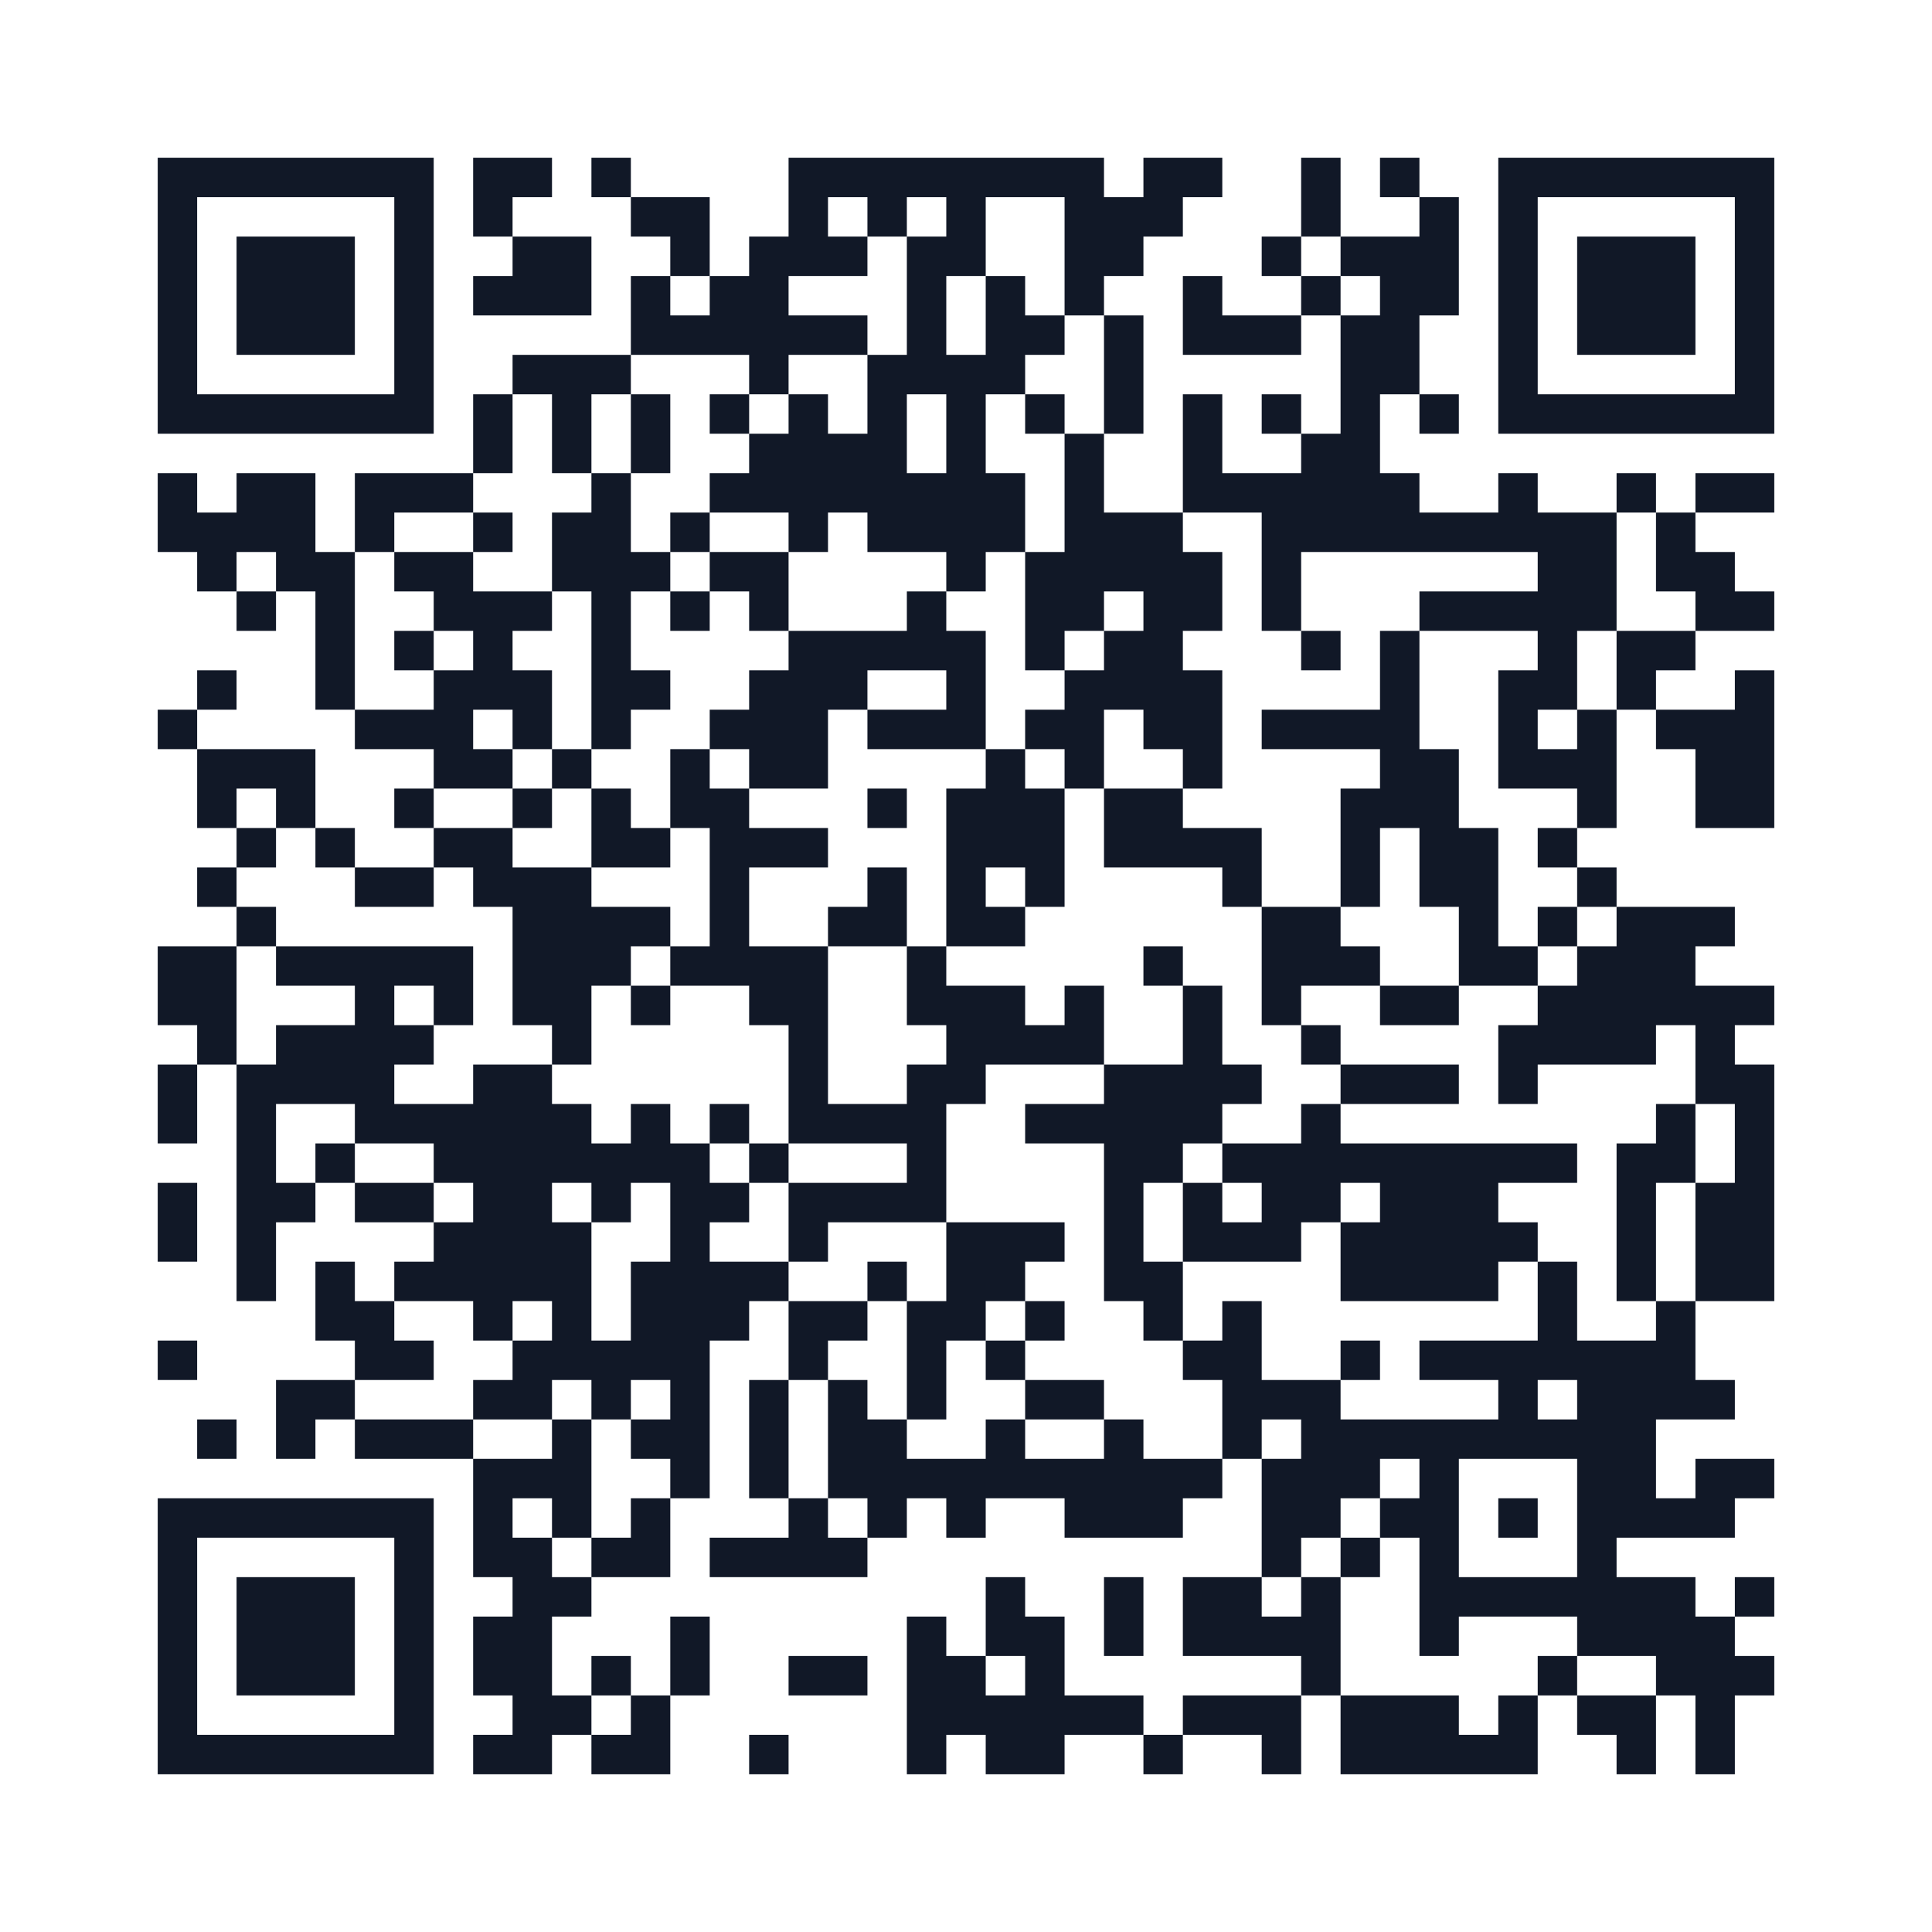
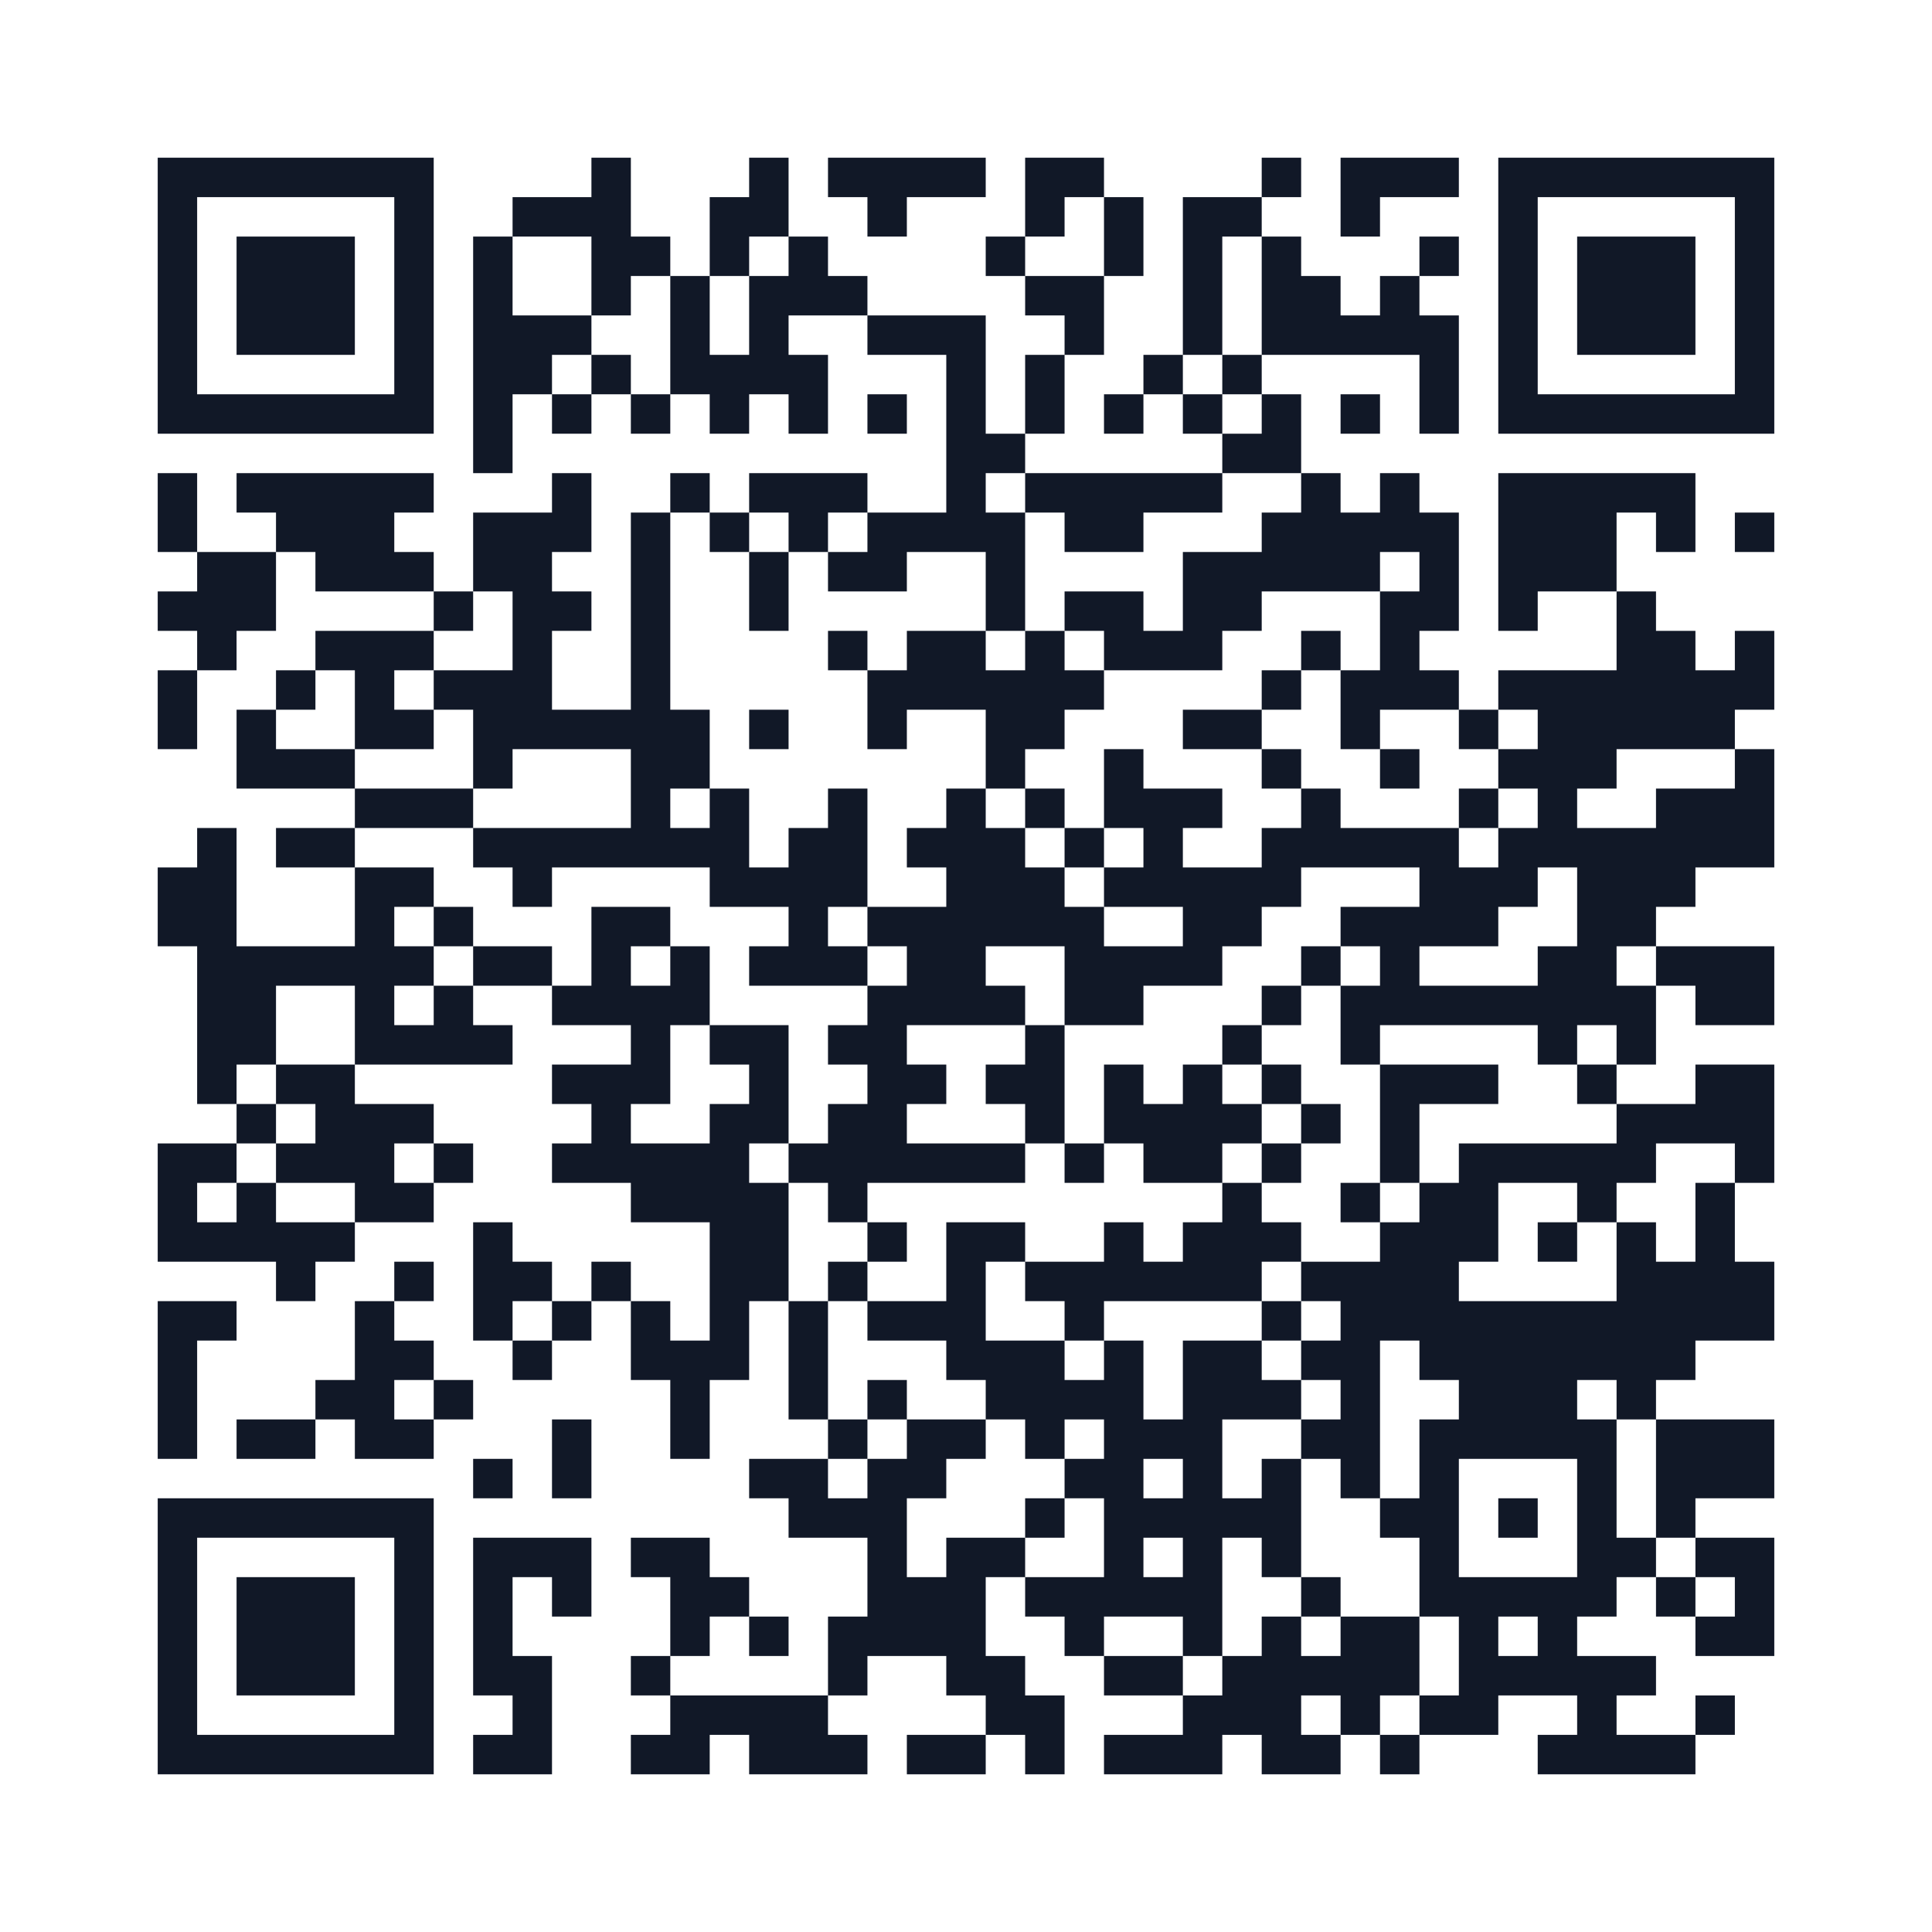
<svg xmlns="http://www.w3.org/2000/svg" viewBox="0 0 49 49" role="img" aria-labelledby="qr-title qr-desc" preserveAspectRatio="xMidYMid meet">
  <rect width="49" height="49" fill="#ffffff" />
-   <path d="M4 4h1v1H4zM5 4h1v1H5zM6 4h1v1H6zM7 4h1v1H7zM8 4h1v1H8zM9 4h1v1H9zM10 4h1v1H10zM12 4h1v1H12zM13 4h1v1H13zM15 4h1v1H15zM20 4h1v1H20zM21 4h1v1H21zM22 4h1v1H22zM23 4h1v1H23zM24 4h1v1H24zM25 4h1v1H25zM26 4h1v1H26zM27 4h1v1H27zM29 4h1v1H29zM30 4h1v1H30zM33 4h1v1H33zM35 4h1v1H35zM38 4h1v1H38zM39 4h1v1H39zM40 4h1v1H40zM41 4h1v1H41zM42 4h1v1H42zM43 4h1v1H43zM44 4h1v1H44zM4 5h1v1H4zM10 5h1v1H10zM12 5h1v1H12zM16 5h1v1H16zM17 5h1v1H17zM20 5h1v1H20zM22 5h1v1H22zM24 5h1v1H24zM27 5h1v1H27zM28 5h1v1H28zM29 5h1v1H29zM33 5h1v1H33zM36 5h1v1H36zM38 5h1v1H38zM44 5h1v1H44zM4 6h1v1H4zM6 6h1v1H6zM7 6h1v1H7zM8 6h1v1H8zM10 6h1v1H10zM13 6h1v1H13zM14 6h1v1H14zM17 6h1v1H17zM19 6h1v1H19zM20 6h1v1H20zM21 6h1v1H21zM23 6h1v1H23zM24 6h1v1H24zM27 6h1v1H27zM28 6h1v1H28zM32 6h1v1H32zM34 6h1v1H34zM35 6h1v1H35zM36 6h1v1H36zM38 6h1v1H38zM40 6h1v1H40zM41 6h1v1H41zM42 6h1v1H42zM44 6h1v1H44zM4 7h1v1H4zM6 7h1v1H6zM7 7h1v1H7zM8 7h1v1H8zM10 7h1v1H10zM12 7h1v1H12zM13 7h1v1H13zM14 7h1v1H14zM16 7h1v1H16zM18 7h1v1H18zM19 7h1v1H19zM23 7h1v1H23zM25 7h1v1H25zM27 7h1v1H27zM30 7h1v1H30zM33 7h1v1H33zM35 7h1v1H35zM36 7h1v1H36zM38 7h1v1H38zM40 7h1v1H40zM41 7h1v1H41zM42 7h1v1H42zM44 7h1v1H44zM4 8h1v1H4zM6 8h1v1H6zM7 8h1v1H7zM8 8h1v1H8zM10 8h1v1H10zM16 8h1v1H16zM17 8h1v1H17zM18 8h1v1H18zM19 8h1v1H19zM20 8h1v1H20zM21 8h1v1H21zM23 8h1v1H23zM25 8h1v1H25zM26 8h1v1H26zM28 8h1v1H28zM30 8h1v1H30zM31 8h1v1H31zM32 8h1v1H32zM34 8h1v1H34zM35 8h1v1H35zM38 8h1v1H38zM40 8h1v1H40zM41 8h1v1H41zM42 8h1v1H42zM44 8h1v1H44zM4 9h1v1H4zM10 9h1v1H10zM13 9h1v1H13zM14 9h1v1H14zM15 9h1v1H15zM19 9h1v1H19zM22 9h1v1H22zM23 9h1v1H23zM24 9h1v1H24zM25 9h1v1H25zM28 9h1v1H28zM34 9h1v1H34zM35 9h1v1H35zM38 9h1v1H38zM44 9h1v1H44zM4 10h1v1H4zM5 10h1v1H5zM6 10h1v1H6zM7 10h1v1H7zM8 10h1v1H8zM9 10h1v1H9zM10 10h1v1H10zM12 10h1v1H12zM14 10h1v1H14zM16 10h1v1H16zM18 10h1v1H18zM20 10h1v1H20zM22 10h1v1H22zM24 10h1v1H24zM26 10h1v1H26zM28 10h1v1H28zM30 10h1v1H30zM32 10h1v1H32zM34 10h1v1H34zM36 10h1v1H36zM38 10h1v1H38zM39 10h1v1H39zM40 10h1v1H40zM41 10h1v1H41zM42 10h1v1H42zM43 10h1v1H43zM44 10h1v1H44zM12 11h1v1H12zM14 11h1v1H14zM16 11h1v1H16zM19 11h1v1H19zM20 11h1v1H20zM21 11h1v1H21zM22 11h1v1H22zM24 11h1v1H24zM27 11h1v1H27zM30 11h1v1H30zM33 11h1v1H33zM34 11h1v1H34zM4 12h1v1H4zM6 12h1v1H6zM7 12h1v1H7zM9 12h1v1H9zM10 12h1v1H10zM11 12h1v1H11zM15 12h1v1H15zM18 12h1v1H18zM19 12h1v1H19zM20 12h1v1H20zM21 12h1v1H21zM22 12h1v1H22zM23 12h1v1H23zM24 12h1v1H24zM25 12h1v1H25zM27 12h1v1H27zM30 12h1v1H30zM31 12h1v1H31zM32 12h1v1H32zM33 12h1v1H33zM34 12h1v1H34zM35 12h1v1H35zM38 12h1v1H38zM41 12h1v1H41zM43 12h1v1H43zM44 12h1v1H44zM4 13h1v1H4zM5 13h1v1H5zM6 13h1v1H6zM7 13h1v1H7zM9 13h1v1H9zM12 13h1v1H12zM14 13h1v1H14zM15 13h1v1H15zM17 13h1v1H17zM20 13h1v1H20zM22 13h1v1H22zM23 13h1v1H23zM24 13h1v1H24zM25 13h1v1H25zM27 13h1v1H27zM28 13h1v1H28zM29 13h1v1H29zM32 13h1v1H32zM33 13h1v1H33zM34 13h1v1H34zM35 13h1v1H35zM36 13h1v1H36zM37 13h1v1H37zM38 13h1v1H38zM39 13h1v1H39zM40 13h1v1H40zM42 13h1v1H42zM5 14h1v1H5zM7 14h1v1H7zM8 14h1v1H8zM10 14h1v1H10zM11 14h1v1H11zM14 14h1v1H14zM15 14h1v1H15zM16 14h1v1H16zM18 14h1v1H18zM19 14h1v1H19zM24 14h1v1H24zM26 14h1v1H26zM27 14h1v1H27zM28 14h1v1H28zM29 14h1v1H29zM30 14h1v1H30zM32 14h1v1H32zM39 14h1v1H39zM40 14h1v1H40zM42 14h1v1H42zM43 14h1v1H43zM6 15h1v1H6zM8 15h1v1H8zM11 15h1v1H11zM12 15h1v1H12zM13 15h1v1H13zM15 15h1v1H15zM17 15h1v1H17zM19 15h1v1H19zM23 15h1v1H23zM26 15h1v1H26zM27 15h1v1H27zM29 15h1v1H29zM30 15h1v1H30zM32 15h1v1H32zM36 15h1v1H36zM37 15h1v1H37zM38 15h1v1H38zM39 15h1v1H39zM40 15h1v1H40zM43 15h1v1H43zM44 15h1v1H44zM8 16h1v1H8zM10 16h1v1H10zM12 16h1v1H12zM15 16h1v1H15zM20 16h1v1H20zM21 16h1v1H21zM22 16h1v1H22zM23 16h1v1H23zM24 16h1v1H24zM26 16h1v1H26zM28 16h1v1H28zM29 16h1v1H29zM33 16h1v1H33zM35 16h1v1H35zM39 16h1v1H39zM41 16h1v1H41zM42 16h1v1H42zM5 17h1v1H5zM8 17h1v1H8zM11 17h1v1H11zM12 17h1v1H12zM13 17h1v1H13zM15 17h1v1H15zM16 17h1v1H16zM19 17h1v1H19zM20 17h1v1H20zM21 17h1v1H21zM24 17h1v1H24zM27 17h1v1H27zM28 17h1v1H28zM29 17h1v1H29zM30 17h1v1H30zM35 17h1v1H35zM38 17h1v1H38zM39 17h1v1H39zM41 17h1v1H41zM44 17h1v1H44zM4 18h1v1H4zM9 18h1v1H9zM10 18h1v1H10zM11 18h1v1H11zM13 18h1v1H13zM15 18h1v1H15zM18 18h1v1H18zM19 18h1v1H19zM20 18h1v1H20zM22 18h1v1H22zM23 18h1v1H23zM24 18h1v1H24zM26 18h1v1H26zM27 18h1v1H27zM29 18h1v1H29zM30 18h1v1H30zM32 18h1v1H32zM33 18h1v1H33zM34 18h1v1H34zM35 18h1v1H35zM38 18h1v1H38zM40 18h1v1H40zM42 18h1v1H42zM43 18h1v1H43zM44 18h1v1H44zM5 19h1v1H5zM6 19h1v1H6zM7 19h1v1H7zM11 19h1v1H11zM12 19h1v1H12zM14 19h1v1H14zM17 19h1v1H17zM19 19h1v1H19zM20 19h1v1H20zM25 19h1v1H25zM27 19h1v1H27zM30 19h1v1H30zM35 19h1v1H35zM36 19h1v1H36zM38 19h1v1H38zM39 19h1v1H39zM40 19h1v1H40zM43 19h1v1H43zM44 19h1v1H44zM5 20h1v1H5zM7 20h1v1H7zM10 20h1v1H10zM13 20h1v1H13zM15 20h1v1H15zM17 20h1v1H17zM18 20h1v1H18zM22 20h1v1H22zM24 20h1v1H24zM25 20h1v1H25zM26 20h1v1H26zM28 20h1v1H28zM29 20h1v1H29zM34 20h1v1H34zM35 20h1v1H35zM36 20h1v1H36zM40 20h1v1H40zM43 20h1v1H43zM44 20h1v1H44zM6 21h1v1H6zM8 21h1v1H8zM11 21h1v1H11zM12 21h1v1H12zM15 21h1v1H15zM16 21h1v1H16zM18 21h1v1H18zM19 21h1v1H19zM20 21h1v1H20zM24 21h1v1H24zM25 21h1v1H25zM26 21h1v1H26zM28 21h1v1H28zM29 21h1v1H29zM30 21h1v1H30zM31 21h1v1H31zM34 21h1v1H34zM36 21h1v1H36zM37 21h1v1H37zM39 21h1v1H39zM5 22h1v1H5zM9 22h1v1H9zM10 22h1v1H10zM12 22h1v1H12zM13 22h1v1H13zM14 22h1v1H14zM18 22h1v1H18zM22 22h1v1H22zM24 22h1v1H24zM26 22h1v1H26zM31 22h1v1H31zM34 22h1v1H34zM36 22h1v1H36zM37 22h1v1H37zM40 22h1v1H40zM6 23h1v1H6zM13 23h1v1H13zM14 23h1v1H14zM15 23h1v1H15zM16 23h1v1H16zM18 23h1v1H18zM21 23h1v1H21zM22 23h1v1H22zM24 23h1v1H24zM25 23h1v1H25zM32 23h1v1H32zM33 23h1v1H33zM37 23h1v1H37zM39 23h1v1H39zM41 23h1v1H41zM42 23h1v1H42zM43 23h1v1H43zM4 24h1v1H4zM5 24h1v1H5zM7 24h1v1H7zM8 24h1v1H8zM9 24h1v1H9zM10 24h1v1H10zM11 24h1v1H11zM13 24h1v1H13zM14 24h1v1H14zM15 24h1v1H15zM17 24h1v1H17zM18 24h1v1H18zM19 24h1v1H19zM20 24h1v1H20zM23 24h1v1H23zM29 24h1v1H29zM32 24h1v1H32zM33 24h1v1H33zM34 24h1v1H34zM37 24h1v1H37zM38 24h1v1H38zM40 24h1v1H40zM41 24h1v1H41zM42 24h1v1H42zM4 25h1v1H4zM5 25h1v1H5zM9 25h1v1H9zM11 25h1v1H11zM13 25h1v1H13zM14 25h1v1H14zM16 25h1v1H16zM19 25h1v1H19zM20 25h1v1H20zM23 25h1v1H23zM24 25h1v1H24zM25 25h1v1H25zM27 25h1v1H27zM30 25h1v1H30zM32 25h1v1H32zM35 25h1v1H35zM36 25h1v1H36zM39 25h1v1H39zM40 25h1v1H40zM41 25h1v1H41zM42 25h1v1H42zM43 25h1v1H43zM44 25h1v1H44zM5 26h1v1H5zM7 26h1v1H7zM8 26h1v1H8zM9 26h1v1H9zM10 26h1v1H10zM14 26h1v1H14zM20 26h1v1H20zM24 26h1v1H24zM25 26h1v1H25zM26 26h1v1H26zM27 26h1v1H27zM30 26h1v1H30zM33 26h1v1H33zM38 26h1v1H38zM39 26h1v1H39zM40 26h1v1H40zM41 26h1v1H41zM43 26h1v1H43zM4 27h1v1H4zM6 27h1v1H6zM7 27h1v1H7zM8 27h1v1H8zM9 27h1v1H9zM12 27h1v1H12zM13 27h1v1H13zM20 27h1v1H20zM23 27h1v1H23zM24 27h1v1H24zM28 27h1v1H28zM29 27h1v1H29zM30 27h1v1H30zM31 27h1v1H31zM34 27h1v1H34zM35 27h1v1H35zM36 27h1v1H36zM38 27h1v1H38zM43 27h1v1H43zM44 27h1v1H44zM4 28h1v1H4zM6 28h1v1H6zM9 28h1v1H9zM10 28h1v1H10zM11 28h1v1H11zM12 28h1v1H12zM13 28h1v1H13zM14 28h1v1H14zM16 28h1v1H16zM18 28h1v1H18zM20 28h1v1H20zM21 28h1v1H21zM22 28h1v1H22zM23 28h1v1H23zM26 28h1v1H26zM27 28h1v1H27zM28 28h1v1H28zM29 28h1v1H29zM30 28h1v1H30zM33 28h1v1H33zM42 28h1v1H42zM44 28h1v1H44zM6 29h1v1H6zM8 29h1v1H8zM11 29h1v1H11zM12 29h1v1H12zM13 29h1v1H13zM14 29h1v1H14zM15 29h1v1H15zM16 29h1v1H16zM17 29h1v1H17zM19 29h1v1H19zM23 29h1v1H23zM28 29h1v1H28zM29 29h1v1H29zM31 29h1v1H31zM32 29h1v1H32zM33 29h1v1H33zM34 29h1v1H34zM35 29h1v1H35zM36 29h1v1H36zM37 29h1v1H37zM38 29h1v1H38zM39 29h1v1H39zM41 29h1v1H41zM42 29h1v1H42zM44 29h1v1H44zM4 30h1v1H4zM6 30h1v1H6zM7 30h1v1H7zM9 30h1v1H9zM10 30h1v1H10zM12 30h1v1H12zM13 30h1v1H13zM15 30h1v1H15zM17 30h1v1H17zM18 30h1v1H18zM20 30h1v1H20zM21 30h1v1H21zM22 30h1v1H22zM23 30h1v1H23zM28 30h1v1H28zM30 30h1v1H30zM32 30h1v1H32zM33 30h1v1H33zM35 30h1v1H35zM36 30h1v1H36zM37 30h1v1H37zM41 30h1v1H41zM43 30h1v1H43zM44 30h1v1H44zM4 31h1v1H4zM6 31h1v1H6zM11 31h1v1H11zM12 31h1v1H12zM13 31h1v1H13zM14 31h1v1H14zM17 31h1v1H17zM20 31h1v1H20zM24 31h1v1H24zM25 31h1v1H25zM26 31h1v1H26zM28 31h1v1H28zM30 31h1v1H30zM31 31h1v1H31zM32 31h1v1H32zM34 31h1v1H34zM35 31h1v1H35zM36 31h1v1H36zM37 31h1v1H37zM38 31h1v1H38zM41 31h1v1H41zM43 31h1v1H43zM44 31h1v1H44zM6 32h1v1H6zM8 32h1v1H8zM10 32h1v1H10zM11 32h1v1H11zM12 32h1v1H12zM13 32h1v1H13zM14 32h1v1H14zM16 32h1v1H16zM17 32h1v1H17zM18 32h1v1H18zM19 32h1v1H19zM22 32h1v1H22zM24 32h1v1H24zM25 32h1v1H25zM28 32h1v1H28zM29 32h1v1H29zM34 32h1v1H34zM35 32h1v1H35zM36 32h1v1H36zM37 32h1v1H37zM39 32h1v1H39zM41 32h1v1H41zM43 32h1v1H43zM44 32h1v1H44zM8 33h1v1H8zM9 33h1v1H9zM12 33h1v1H12zM14 33h1v1H14zM16 33h1v1H16zM17 33h1v1H17zM18 33h1v1H18zM20 33h1v1H20zM21 33h1v1H21zM23 33h1v1H23zM24 33h1v1H24zM26 33h1v1H26zM29 33h1v1H29zM31 33h1v1H31zM39 33h1v1H39zM42 33h1v1H42zM4 34h1v1H4zM9 34h1v1H9zM10 34h1v1H10zM13 34h1v1H13zM14 34h1v1H14zM15 34h1v1H15zM16 34h1v1H16zM17 34h1v1H17zM20 34h1v1H20zM23 34h1v1H23zM25 34h1v1H25zM30 34h1v1H30zM31 34h1v1H31zM34 34h1v1H34zM36 34h1v1H36zM37 34h1v1H37zM38 34h1v1H38zM39 34h1v1H39zM40 34h1v1H40zM41 34h1v1H41zM42 34h1v1H42zM7 35h1v1H7zM8 35h1v1H8zM12 35h1v1H12zM13 35h1v1H13zM15 35h1v1H15zM17 35h1v1H17zM19 35h1v1H19zM21 35h1v1H21zM23 35h1v1H23zM26 35h1v1H26zM27 35h1v1H27zM31 35h1v1H31zM32 35h1v1H32zM33 35h1v1H33zM38 35h1v1H38zM40 35h1v1H40zM41 35h1v1H41zM42 35h1v1H42zM43 35h1v1H43zM5 36h1v1H5zM7 36h1v1H7zM9 36h1v1H9zM10 36h1v1H10zM11 36h1v1H11zM14 36h1v1H14zM16 36h1v1H16zM17 36h1v1H17zM19 36h1v1H19zM21 36h1v1H21zM22 36h1v1H22zM25 36h1v1H25zM28 36h1v1H28zM31 36h1v1H31zM33 36h1v1H33zM34 36h1v1H34zM35 36h1v1H35zM36 36h1v1H36zM37 36h1v1H37zM38 36h1v1H38zM39 36h1v1H39zM40 36h1v1H40zM41 36h1v1H41zM12 37h1v1H12zM13 37h1v1H13zM14 37h1v1H14zM17 37h1v1H17zM19 37h1v1H19zM21 37h1v1H21zM22 37h1v1H22zM23 37h1v1H23zM24 37h1v1H24zM25 37h1v1H25zM26 37h1v1H26zM27 37h1v1H27zM28 37h1v1H28zM29 37h1v1H29zM30 37h1v1H30zM32 37h1v1H32zM33 37h1v1H33zM34 37h1v1H34zM36 37h1v1H36zM40 37h1v1H40zM41 37h1v1H41zM43 37h1v1H43zM44 37h1v1H44zM4 38h1v1H4zM5 38h1v1H5zM6 38h1v1H6zM7 38h1v1H7zM8 38h1v1H8zM9 38h1v1H9zM10 38h1v1H10zM12 38h1v1H12zM14 38h1v1H14zM16 38h1v1H16zM20 38h1v1H20zM22 38h1v1H22zM24 38h1v1H24zM27 38h1v1H27zM28 38h1v1H28zM29 38h1v1H29zM32 38h1v1H32zM33 38h1v1H33zM35 38h1v1H35zM36 38h1v1H36zM38 38h1v1H38zM40 38h1v1H40zM41 38h1v1H41zM42 38h1v1H42zM43 38h1v1H43zM4 39h1v1H4zM10 39h1v1H10zM12 39h1v1H12zM13 39h1v1H13zM15 39h1v1H15zM16 39h1v1H16zM18 39h1v1H18zM19 39h1v1H19zM20 39h1v1H20zM21 39h1v1H21zM32 39h1v1H32zM34 39h1v1H34zM36 39h1v1H36zM40 39h1v1H40zM4 40h1v1H4zM6 40h1v1H6zM7 40h1v1H7zM8 40h1v1H8zM10 40h1v1H10zM13 40h1v1H13zM14 40h1v1H14zM25 40h1v1H25zM28 40h1v1H28zM30 40h1v1H30zM31 40h1v1H31zM33 40h1v1H33zM36 40h1v1H36zM37 40h1v1H37zM38 40h1v1H38zM39 40h1v1H39zM40 40h1v1H40zM41 40h1v1H41zM42 40h1v1H42zM44 40h1v1H44zM4 41h1v1H4zM6 41h1v1H6zM7 41h1v1H7zM8 41h1v1H8zM10 41h1v1H10zM12 41h1v1H12zM13 41h1v1H13zM17 41h1v1H17zM23 41h1v1H23zM25 41h1v1H25zM26 41h1v1H26zM28 41h1v1H28zM30 41h1v1H30zM31 41h1v1H31zM32 41h1v1H32zM33 41h1v1H33zM36 41h1v1H36zM40 41h1v1H40zM41 41h1v1H41zM42 41h1v1H42zM43 41h1v1H43zM4 42h1v1H4zM6 42h1v1H6zM7 42h1v1H7zM8 42h1v1H8zM10 42h1v1H10zM12 42h1v1H12zM13 42h1v1H13zM15 42h1v1H15zM17 42h1v1H17zM20 42h1v1H20zM21 42h1v1H21zM23 42h1v1H23zM24 42h1v1H24zM26 42h1v1H26zM33 42h1v1H33zM39 42h1v1H39zM42 42h1v1H42zM43 42h1v1H43zM44 42h1v1H44zM4 43h1v1H4zM10 43h1v1H10zM13 43h1v1H13zM14 43h1v1H14zM16 43h1v1H16zM23 43h1v1H23zM24 43h1v1H24zM25 43h1v1H25zM26 43h1v1H26zM27 43h1v1H27zM28 43h1v1H28zM30 43h1v1H30zM31 43h1v1H31zM32 43h1v1H32zM34 43h1v1H34zM35 43h1v1H35zM36 43h1v1H36zM38 43h1v1H38zM40 43h1v1H40zM41 43h1v1H41zM43 43h1v1H43zM4 44h1v1H4zM5 44h1v1H5zM6 44h1v1H6zM7 44h1v1H7zM8 44h1v1H8zM9 44h1v1H9zM10 44h1v1H10zM12 44h1v1H12zM13 44h1v1H13zM15 44h1v1H15zM16 44h1v1H16zM19 44h1v1H19zM23 44h1v1H23zM25 44h1v1H25zM26 44h1v1H26zM29 44h1v1H29zM32 44h1v1H32zM34 44h1v1H34zM35 44h1v1H35zM36 44h1v1H36zM37 44h1v1H37zM38 44h1v1H38zM41 44h1v1H41zM43 44h1v1H43z" fill="#111827" />
+   <path d="M4 4h1v1H4zM5 4h1v1H5zM6 4h1v1H6zM7 4h1v1H7zM8 4h1v1H8zM9 4h1v1H9zM10 4h1v1H10zM15 4h1v1H15zM19 4h1v1H19zM21 4h1v1H21zM22 4h1v1H22zM23 4h1v1H23zM24 4h1v1H24zM26 4h1v1H26zM27 4h1v1H27zM32 4h1v1H32zM34 4h1v1H34zM35 4h1v1H35zM36 4h1v1H36zM38 4h1v1H38zM39 4h1v1H39zM40 4h1v1H40zM41 4h1v1H41zM42 4h1v1H42zM43 4h1v1H43zM44 4h1v1H44zM4 5h1v1H4zM10 5h1v1H10zM13 5h1v1H13zM14 5h1v1H14zM15 5h1v1H15zM18 5h1v1H18zM19 5h1v1H19zM22 5h1v1H22zM26 5h1v1H26zM28 5h1v1H28zM30 5h1v1H30zM31 5h1v1H31zM34 5h1v1H34zM38 5h1v1H38zM44 5h1v1H44zM4 6h1v1H4zM6 6h1v1H6zM7 6h1v1H7zM8 6h1v1H8zM10 6h1v1H10zM12 6h1v1H12zM15 6h1v1H15zM16 6h1v1H16zM18 6h1v1H18zM20 6h1v1H20zM25 6h1v1H25zM28 6h1v1H28zM30 6h1v1H30zM32 6h1v1H32zM36 6h1v1H36zM38 6h1v1H38zM40 6h1v1H40zM41 6h1v1H41zM42 6h1v1H42zM44 6h1v1H44zM4 7h1v1H4zM6 7h1v1H6zM7 7h1v1H7zM8 7h1v1H8zM10 7h1v1H10zM12 7h1v1H12zM15 7h1v1H15zM17 7h1v1H17zM19 7h1v1H19zM20 7h1v1H20zM21 7h1v1H21zM26 7h1v1H26zM27 7h1v1H27zM30 7h1v1H30zM32 7h1v1H32zM33 7h1v1H33zM35 7h1v1H35zM38 7h1v1H38zM40 7h1v1H40zM41 7h1v1H41zM42 7h1v1H42zM44 7h1v1H44zM4 8h1v1H4zM6 8h1v1H6zM7 8h1v1H7zM8 8h1v1H8zM10 8h1v1H10zM12 8h1v1H12zM13 8h1v1H13zM14 8h1v1H14zM17 8h1v1H17zM19 8h1v1H19zM22 8h1v1H22zM23 8h1v1H23zM24 8h1v1H24zM27 8h1v1H27zM30 8h1v1H30zM32 8h1v1H32zM33 8h1v1H33zM34 8h1v1H34zM35 8h1v1H35zM36 8h1v1H36zM38 8h1v1H38zM40 8h1v1H40zM41 8h1v1H41zM42 8h1v1H42zM44 8h1v1H44zM4 9h1v1H4zM10 9h1v1H10zM12 9h1v1H12zM13 9h1v1H13zM15 9h1v1H15zM17 9h1v1H17zM18 9h1v1H18zM19 9h1v1H19zM20 9h1v1H20zM24 9h1v1H24zM26 9h1v1H26zM29 9h1v1H29zM31 9h1v1H31zM36 9h1v1H36zM38 9h1v1H38zM44 9h1v1H44zM4 10h1v1H4zM5 10h1v1H5zM6 10h1v1H6zM7 10h1v1H7zM8 10h1v1H8zM9 10h1v1H9zM10 10h1v1H10zM12 10h1v1H12zM14 10h1v1H14zM16 10h1v1H16zM18 10h1v1H18zM20 10h1v1H20zM22 10h1v1H22zM24 10h1v1H24zM26 10h1v1H26zM28 10h1v1H28zM30 10h1v1H30zM32 10h1v1H32zM34 10h1v1H34zM36 10h1v1H36zM38 10h1v1H38zM39 10h1v1H39zM40 10h1v1H40zM41 10h1v1H41zM42 10h1v1H42zM43 10h1v1H43zM44 10h1v1H44zM12 11h1v1H12zM24 11h1v1H24zM25 11h1v1H25zM31 11h1v1H31zM32 11h1v1H32zM4 12h1v1H4zM6 12h1v1H6zM7 12h1v1H7zM8 12h1v1H8zM9 12h1v1H9zM10 12h1v1H10zM14 12h1v1H14zM17 12h1v1H17zM19 12h1v1H19zM20 12h1v1H20zM21 12h1v1H21zM24 12h1v1H24zM26 12h1v1H26zM27 12h1v1H27zM28 12h1v1H28zM29 12h1v1H29zM30 12h1v1H30zM33 12h1v1H33zM35 12h1v1H35zM38 12h1v1H38zM39 12h1v1H39zM40 12h1v1H40zM41 12h1v1H41zM42 12h1v1H42zM4 13h1v1H4zM7 13h1v1H7zM8 13h1v1H8zM9 13h1v1H9zM12 13h1v1H12zM13 13h1v1H13zM14 13h1v1H14zM16 13h1v1H16zM18 13h1v1H18zM20 13h1v1H20zM22 13h1v1H22zM23 13h1v1H23zM24 13h1v1H24zM25 13h1v1H25zM27 13h1v1H27zM28 13h1v1H28zM32 13h1v1H32zM33 13h1v1H33zM34 13h1v1H34zM35 13h1v1H35zM36 13h1v1H36zM38 13h1v1H38zM39 13h1v1H39zM40 13h1v1H40zM42 13h1v1H42zM44 13h1v1H44zM5 14h1v1H5zM6 14h1v1H6zM8 14h1v1H8zM9 14h1v1H9zM10 14h1v1H10zM12 14h1v1H12zM13 14h1v1H13zM16 14h1v1H16zM19 14h1v1H19zM21 14h1v1H21zM22 14h1v1H22zM25 14h1v1H25zM30 14h1v1H30zM31 14h1v1H31zM32 14h1v1H32zM33 14h1v1H33zM34 14h1v1H34zM36 14h1v1H36zM38 14h1v1H38zM39 14h1v1H39zM40 14h1v1H40zM4 15h1v1H4zM5 15h1v1H5zM6 15h1v1H6zM11 15h1v1H11zM13 15h1v1H13zM14 15h1v1H14zM16 15h1v1H16zM19 15h1v1H19zM25 15h1v1H25zM27 15h1v1H27zM28 15h1v1H28zM30 15h1v1H30zM31 15h1v1H31zM35 15h1v1H35zM36 15h1v1H36zM38 15h1v1H38zM41 15h1v1H41zM5 16h1v1H5zM8 16h1v1H8zM9 16h1v1H9zM10 16h1v1H10zM13 16h1v1H13zM16 16h1v1H16zM21 16h1v1H21zM23 16h1v1H23zM24 16h1v1H24zM26 16h1v1H26zM28 16h1v1H28zM29 16h1v1H29zM30 16h1v1H30zM33 16h1v1H33zM35 16h1v1H35zM41 16h1v1H41zM42 16h1v1H42zM44 16h1v1H44zM4 17h1v1H4zM7 17h1v1H7zM9 17h1v1H9zM11 17h1v1H11zM12 17h1v1H12zM13 17h1v1H13zM16 17h1v1H16zM22 17h1v1H22zM23 17h1v1H23zM24 17h1v1H24zM25 17h1v1H25zM26 17h1v1H26zM27 17h1v1H27zM32 17h1v1H32zM34 17h1v1H34zM35 17h1v1H35zM36 17h1v1H36zM38 17h1v1H38zM39 17h1v1H39zM40 17h1v1H40zM41 17h1v1H41zM42 17h1v1H42zM43 17h1v1H43zM44 17h1v1H44zM4 18h1v1H4zM6 18h1v1H6zM9 18h1v1H9zM10 18h1v1H10zM12 18h1v1H12zM13 18h1v1H13zM14 18h1v1H14zM15 18h1v1H15zM16 18h1v1H16zM17 18h1v1H17zM19 18h1v1H19zM22 18h1v1H22zM25 18h1v1H25zM26 18h1v1H26zM30 18h1v1H30zM31 18h1v1H31zM34 18h1v1H34zM37 18h1v1H37zM39 18h1v1H39zM40 18h1v1H40zM41 18h1v1H41zM42 18h1v1H42zM43 18h1v1H43zM6 19h1v1H6zM7 19h1v1H7zM8 19h1v1H8zM12 19h1v1H12zM16 19h1v1H16zM17 19h1v1H17zM25 19h1v1H25zM28 19h1v1H28zM32 19h1v1H32zM35 19h1v1H35zM38 19h1v1H38zM39 19h1v1H39zM40 19h1v1H40zM44 19h1v1H44zM9 20h1v1H9zM10 20h1v1H10zM11 20h1v1H11zM16 20h1v1H16zM18 20h1v1H18zM21 20h1v1H21zM24 20h1v1H24zM26 20h1v1H26zM28 20h1v1H28zM29 20h1v1H29zM30 20h1v1H30zM33 20h1v1H33zM37 20h1v1H37zM39 20h1v1H39zM42 20h1v1H42zM43 20h1v1H43zM44 20h1v1H44zM5 21h1v1H5zM7 21h1v1H7zM8 21h1v1H8zM12 21h1v1H12zM13 21h1v1H13zM14 21h1v1H14zM15 21h1v1H15zM16 21h1v1H16zM17 21h1v1H17zM18 21h1v1H18zM20 21h1v1H20zM21 21h1v1H21zM23 21h1v1H23zM24 21h1v1H24zM25 21h1v1H25zM27 21h1v1H27zM29 21h1v1H29zM32 21h1v1H32zM33 21h1v1H33zM34 21h1v1H34zM35 21h1v1H35zM36 21h1v1H36zM38 21h1v1H38zM39 21h1v1H39zM40 21h1v1H40zM41 21h1v1H41zM42 21h1v1H42zM43 21h1v1H43zM44 21h1v1H44zM4 22h1v1H4zM5 22h1v1H5zM9 22h1v1H9zM10 22h1v1H10zM13 22h1v1H13zM18 22h1v1H18zM19 22h1v1H19zM20 22h1v1H20zM21 22h1v1H21zM24 22h1v1H24zM25 22h1v1H25zM26 22h1v1H26zM28 22h1v1H28zM29 22h1v1H29zM30 22h1v1H30zM31 22h1v1H31zM32 22h1v1H32zM36 22h1v1H36zM37 22h1v1H37zM38 22h1v1H38zM40 22h1v1H40zM41 22h1v1H41zM42 22h1v1H42zM4 23h1v1H4zM5 23h1v1H5zM9 23h1v1H9zM11 23h1v1H11zM15 23h1v1H15zM16 23h1v1H16zM20 23h1v1H20zM22 23h1v1H22zM23 23h1v1H23zM24 23h1v1H24zM25 23h1v1H25zM26 23h1v1H26zM27 23h1v1H27zM30 23h1v1H30zM31 23h1v1H31zM34 23h1v1H34zM35 23h1v1H35zM36 23h1v1H36zM37 23h1v1H37zM40 23h1v1H40zM41 23h1v1H41zM5 24h1v1H5zM6 24h1v1H6zM7 24h1v1H7zM8 24h1v1H8zM9 24h1v1H9zM10 24h1v1H10zM12 24h1v1H12zM13 24h1v1H13zM15 24h1v1H15zM17 24h1v1H17zM19 24h1v1H19zM20 24h1v1H20zM21 24h1v1H21zM23 24h1v1H23zM24 24h1v1H24zM27 24h1v1H27zM28 24h1v1H28zM29 24h1v1H29zM30 24h1v1H30zM33 24h1v1H33zM35 24h1v1H35zM39 24h1v1H39zM40 24h1v1H40zM42 24h1v1H42zM43 24h1v1H43zM44 24h1v1H44zM5 25h1v1H5zM6 25h1v1H6zM9 25h1v1H9zM11 25h1v1H11zM14 25h1v1H14zM15 25h1v1H15zM16 25h1v1H16zM17 25h1v1H17zM22 25h1v1H22zM23 25h1v1H23zM24 25h1v1H24zM25 25h1v1H25zM27 25h1v1H27zM28 25h1v1H28zM32 25h1v1H32zM34 25h1v1H34zM35 25h1v1H35zM36 25h1v1H36zM37 25h1v1H37zM38 25h1v1H38zM39 25h1v1H39zM40 25h1v1H40zM41 25h1v1H41zM43 25h1v1H43zM44 25h1v1H44zM5 26h1v1H5zM6 26h1v1H6zM9 26h1v1H9zM10 26h1v1H10zM11 26h1v1H11zM12 26h1v1H12zM16 26h1v1H16zM18 26h1v1H18zM19 26h1v1H19zM21 26h1v1H21zM22 26h1v1H22zM26 26h1v1H26zM31 26h1v1H31zM34 26h1v1H34zM39 26h1v1H39zM41 26h1v1H41zM5 27h1v1H5zM7 27h1v1H7zM8 27h1v1H8zM14 27h1v1H14zM15 27h1v1H15zM16 27h1v1H16zM19 27h1v1H19zM22 27h1v1H22zM23 27h1v1H23zM25 27h1v1H25zM26 27h1v1H26zM28 27h1v1H28zM30 27h1v1H30zM32 27h1v1H32zM35 27h1v1H35zM36 27h1v1H36zM37 27h1v1H37zM40 27h1v1H40zM43 27h1v1H43zM44 27h1v1H44zM6 28h1v1H6zM8 28h1v1H8zM9 28h1v1H9zM10 28h1v1H10zM15 28h1v1H15zM18 28h1v1H18zM19 28h1v1H19zM21 28h1v1H21zM22 28h1v1H22zM26 28h1v1H26zM28 28h1v1H28zM29 28h1v1H29zM30 28h1v1H30zM31 28h1v1H31zM33 28h1v1H33zM35 28h1v1H35zM41 28h1v1H41zM42 28h1v1H42zM43 28h1v1H43zM44 28h1v1H44zM4 29h1v1H4zM5 29h1v1H5zM7 29h1v1H7zM8 29h1v1H8zM9 29h1v1H9zM11 29h1v1H11zM14 29h1v1H14zM15 29h1v1H15zM16 29h1v1H16zM17 29h1v1H17zM18 29h1v1H18zM20 29h1v1H20zM21 29h1v1H21zM22 29h1v1H22zM23 29h1v1H23zM24 29h1v1H24zM25 29h1v1H25zM27 29h1v1H27zM29 29h1v1H29zM30 29h1v1H30zM32 29h1v1H32zM35 29h1v1H35zM37 29h1v1H37zM38 29h1v1H38zM39 29h1v1H39zM40 29h1v1H40zM41 29h1v1H41zM44 29h1v1H44zM4 30h1v1H4zM6 30h1v1H6zM9 30h1v1H9zM10 30h1v1H10zM16 30h1v1H16zM17 30h1v1H17zM18 30h1v1H18zM19 30h1v1H19zM21 30h1v1H21zM31 30h1v1H31zM34 30h1v1H34zM36 30h1v1H36zM37 30h1v1H37zM40 30h1v1H40zM43 30h1v1H43zM4 31h1v1H4zM5 31h1v1H5zM6 31h1v1H6zM7 31h1v1H7zM8 31h1v1H8zM12 31h1v1H12zM18 31h1v1H18zM19 31h1v1H19zM22 31h1v1H22zM24 31h1v1H24zM25 31h1v1H25zM28 31h1v1H28zM30 31h1v1H30zM31 31h1v1H31zM32 31h1v1H32zM35 31h1v1H35zM36 31h1v1H36zM37 31h1v1H37zM39 31h1v1H39zM41 31h1v1H41zM43 31h1v1H43zM7 32h1v1H7zM10 32h1v1H10zM12 32h1v1H12zM13 32h1v1H13zM15 32h1v1H15zM18 32h1v1H18zM19 32h1v1H19zM21 32h1v1H21zM24 32h1v1H24zM26 32h1v1H26zM27 32h1v1H27zM28 32h1v1H28zM29 32h1v1H29zM30 32h1v1H30zM31 32h1v1H31zM33 32h1v1H33zM34 32h1v1H34zM35 32h1v1H35zM36 32h1v1H36zM41 32h1v1H41zM42 32h1v1H42zM43 32h1v1H43zM44 32h1v1H44zM4 33h1v1H4zM5 33h1v1H5zM9 33h1v1H9zM12 33h1v1H12zM14 33h1v1H14zM16 33h1v1H16zM18 33h1v1H18zM20 33h1v1H20zM22 33h1v1H22zM23 33h1v1H23zM24 33h1v1H24zM27 33h1v1H27zM32 33h1v1H32zM34 33h1v1H34zM35 33h1v1H35zM36 33h1v1H36zM37 33h1v1H37zM38 33h1v1H38zM39 33h1v1H39zM40 33h1v1H40zM41 33h1v1H41zM42 33h1v1H42zM43 33h1v1H43zM44 33h1v1H44zM4 34h1v1H4zM9 34h1v1H9zM10 34h1v1H10zM13 34h1v1H13zM16 34h1v1H16zM17 34h1v1H17zM18 34h1v1H18zM20 34h1v1H20zM24 34h1v1H24zM25 34h1v1H25zM26 34h1v1H26zM28 34h1v1H28zM30 34h1v1H30zM31 34h1v1H31zM33 34h1v1H33zM34 34h1v1H34zM36 34h1v1H36zM37 34h1v1H37zM38 34h1v1H38zM39 34h1v1H39zM40 34h1v1H40zM41 34h1v1H41zM42 34h1v1H42zM4 35h1v1H4zM8 35h1v1H8zM9 35h1v1H9zM11 35h1v1H11zM17 35h1v1H17zM20 35h1v1H20zM22 35h1v1H22zM25 35h1v1H25zM26 35h1v1H26zM27 35h1v1H27zM28 35h1v1H28zM30 35h1v1H30zM31 35h1v1H31zM32 35h1v1H32zM34 35h1v1H34zM37 35h1v1H37zM38 35h1v1H38zM39 35h1v1H39zM41 35h1v1H41zM4 36h1v1H4zM6 36h1v1H6zM7 36h1v1H7zM9 36h1v1H9zM10 36h1v1H10zM14 36h1v1H14zM17 36h1v1H17zM21 36h1v1H21zM23 36h1v1H23zM24 36h1v1H24zM26 36h1v1H26zM28 36h1v1H28zM29 36h1v1H29zM30 36h1v1H30zM33 36h1v1H33zM34 36h1v1H34zM36 36h1v1H36zM37 36h1v1H37zM38 36h1v1H38zM39 36h1v1H39zM40 36h1v1H40zM42 36h1v1H42zM43 36h1v1H43zM44 36h1v1H44zM12 37h1v1H12zM14 37h1v1H14zM19 37h1v1H19zM20 37h1v1H20zM22 37h1v1H22zM23 37h1v1H23zM27 37h1v1H27zM28 37h1v1H28zM30 37h1v1H30zM32 37h1v1H32zM34 37h1v1H34zM36 37h1v1H36zM40 37h1v1H40zM42 37h1v1H42zM43 37h1v1H43zM44 37h1v1H44zM4 38h1v1H4zM5 38h1v1H5zM6 38h1v1H6zM7 38h1v1H7zM8 38h1v1H8zM9 38h1v1H9zM10 38h1v1H10zM20 38h1v1H20zM21 38h1v1H21zM22 38h1v1H22zM26 38h1v1H26zM28 38h1v1H28zM29 38h1v1H29zM30 38h1v1H30zM31 38h1v1H31zM32 38h1v1H32zM35 38h1v1H35zM36 38h1v1H36zM38 38h1v1H38zM40 38h1v1H40zM42 38h1v1H42zM4 39h1v1H4zM10 39h1v1H10zM12 39h1v1H12zM13 39h1v1H13zM14 39h1v1H14zM16 39h1v1H16zM17 39h1v1H17zM22 39h1v1H22zM24 39h1v1H24zM25 39h1v1H25zM28 39h1v1H28zM30 39h1v1H30zM32 39h1v1H32zM36 39h1v1H36zM40 39h1v1H40zM41 39h1v1H41zM43 39h1v1H43zM44 39h1v1H44zM4 40h1v1H4zM6 40h1v1H6zM7 40h1v1H7zM8 40h1v1H8zM10 40h1v1H10zM12 40h1v1H12zM14 40h1v1H14zM17 40h1v1H17zM18 40h1v1H18zM22 40h1v1H22zM23 40h1v1H23zM24 40h1v1H24zM26 40h1v1H26zM27 40h1v1H27zM28 40h1v1H28zM29 40h1v1H29zM30 40h1v1H30zM33 40h1v1H33zM36 40h1v1H36zM37 40h1v1H37zM38 40h1v1H38zM39 40h1v1H39zM40 40h1v1H40zM42 40h1v1H42zM44 40h1v1H44zM4 41h1v1H4zM6 41h1v1H6zM7 41h1v1H7zM8 41h1v1H8zM10 41h1v1H10zM12 41h1v1H12zM17 41h1v1H17zM19 41h1v1H19zM21 41h1v1H21zM22 41h1v1H22zM23 41h1v1H23zM24 41h1v1H24zM27 41h1v1H27zM30 41h1v1H30zM32 41h1v1H32zM34 41h1v1H34zM35 41h1v1H35zM37 41h1v1H37zM39 41h1v1H39zM43 41h1v1H43zM44 41h1v1H44zM4 42h1v1H4zM6 42h1v1H6zM7 42h1v1H7zM8 42h1v1H8zM10 42h1v1H10zM12 42h1v1H12zM13 42h1v1H13zM16 42h1v1H16zM21 42h1v1H21zM24 42h1v1H24zM25 42h1v1H25zM28 42h1v1H28zM29 42h1v1H29zM31 42h1v1H31zM32 42h1v1H32zM33 42h1v1H33zM34 42h1v1H34zM35 42h1v1H35zM37 42h1v1H37zM38 42h1v1H38zM39 42h1v1H39zM40 42h1v1H40zM41 42h1v1H41zM4 43h1v1H4zM10 43h1v1H10zM13 43h1v1H13zM17 43h1v1H17zM18 43h1v1H18zM19 43h1v1H19zM20 43h1v1H20zM25 43h1v1H25zM26 43h1v1H26zM30 43h1v1H30zM31 43h1v1H31zM32 43h1v1H32zM34 43h1v1H34zM36 43h1v1H36zM37 43h1v1H37zM40 43h1v1H40zM43 43h1v1H43zM4 44h1v1H4zM5 44h1v1H5zM6 44h1v1H6zM7 44h1v1H7zM8 44h1v1H8zM9 44h1v1H9zM10 44h1v1H10zM12 44h1v1H12zM13 44h1v1H13zM16 44h1v1H16zM17 44h1v1H17zM19 44h1v1H19zM20 44h1v1H20zM21 44h1v1H21zM23 44h1v1H23zM24 44h1v1H24zM26 44h1v1H26zM28 44h1v1H28zM29 44h1v1H29zM30 44h1v1H30zM32 44h1v1H32zM33 44h1v1H33zM35 44h1v1H35zM39 44h1v1H39zM40 44h1v1H40zM41 44h1v1H41zM42 44h1v1H42z" fill="#111827" />
</svg>
